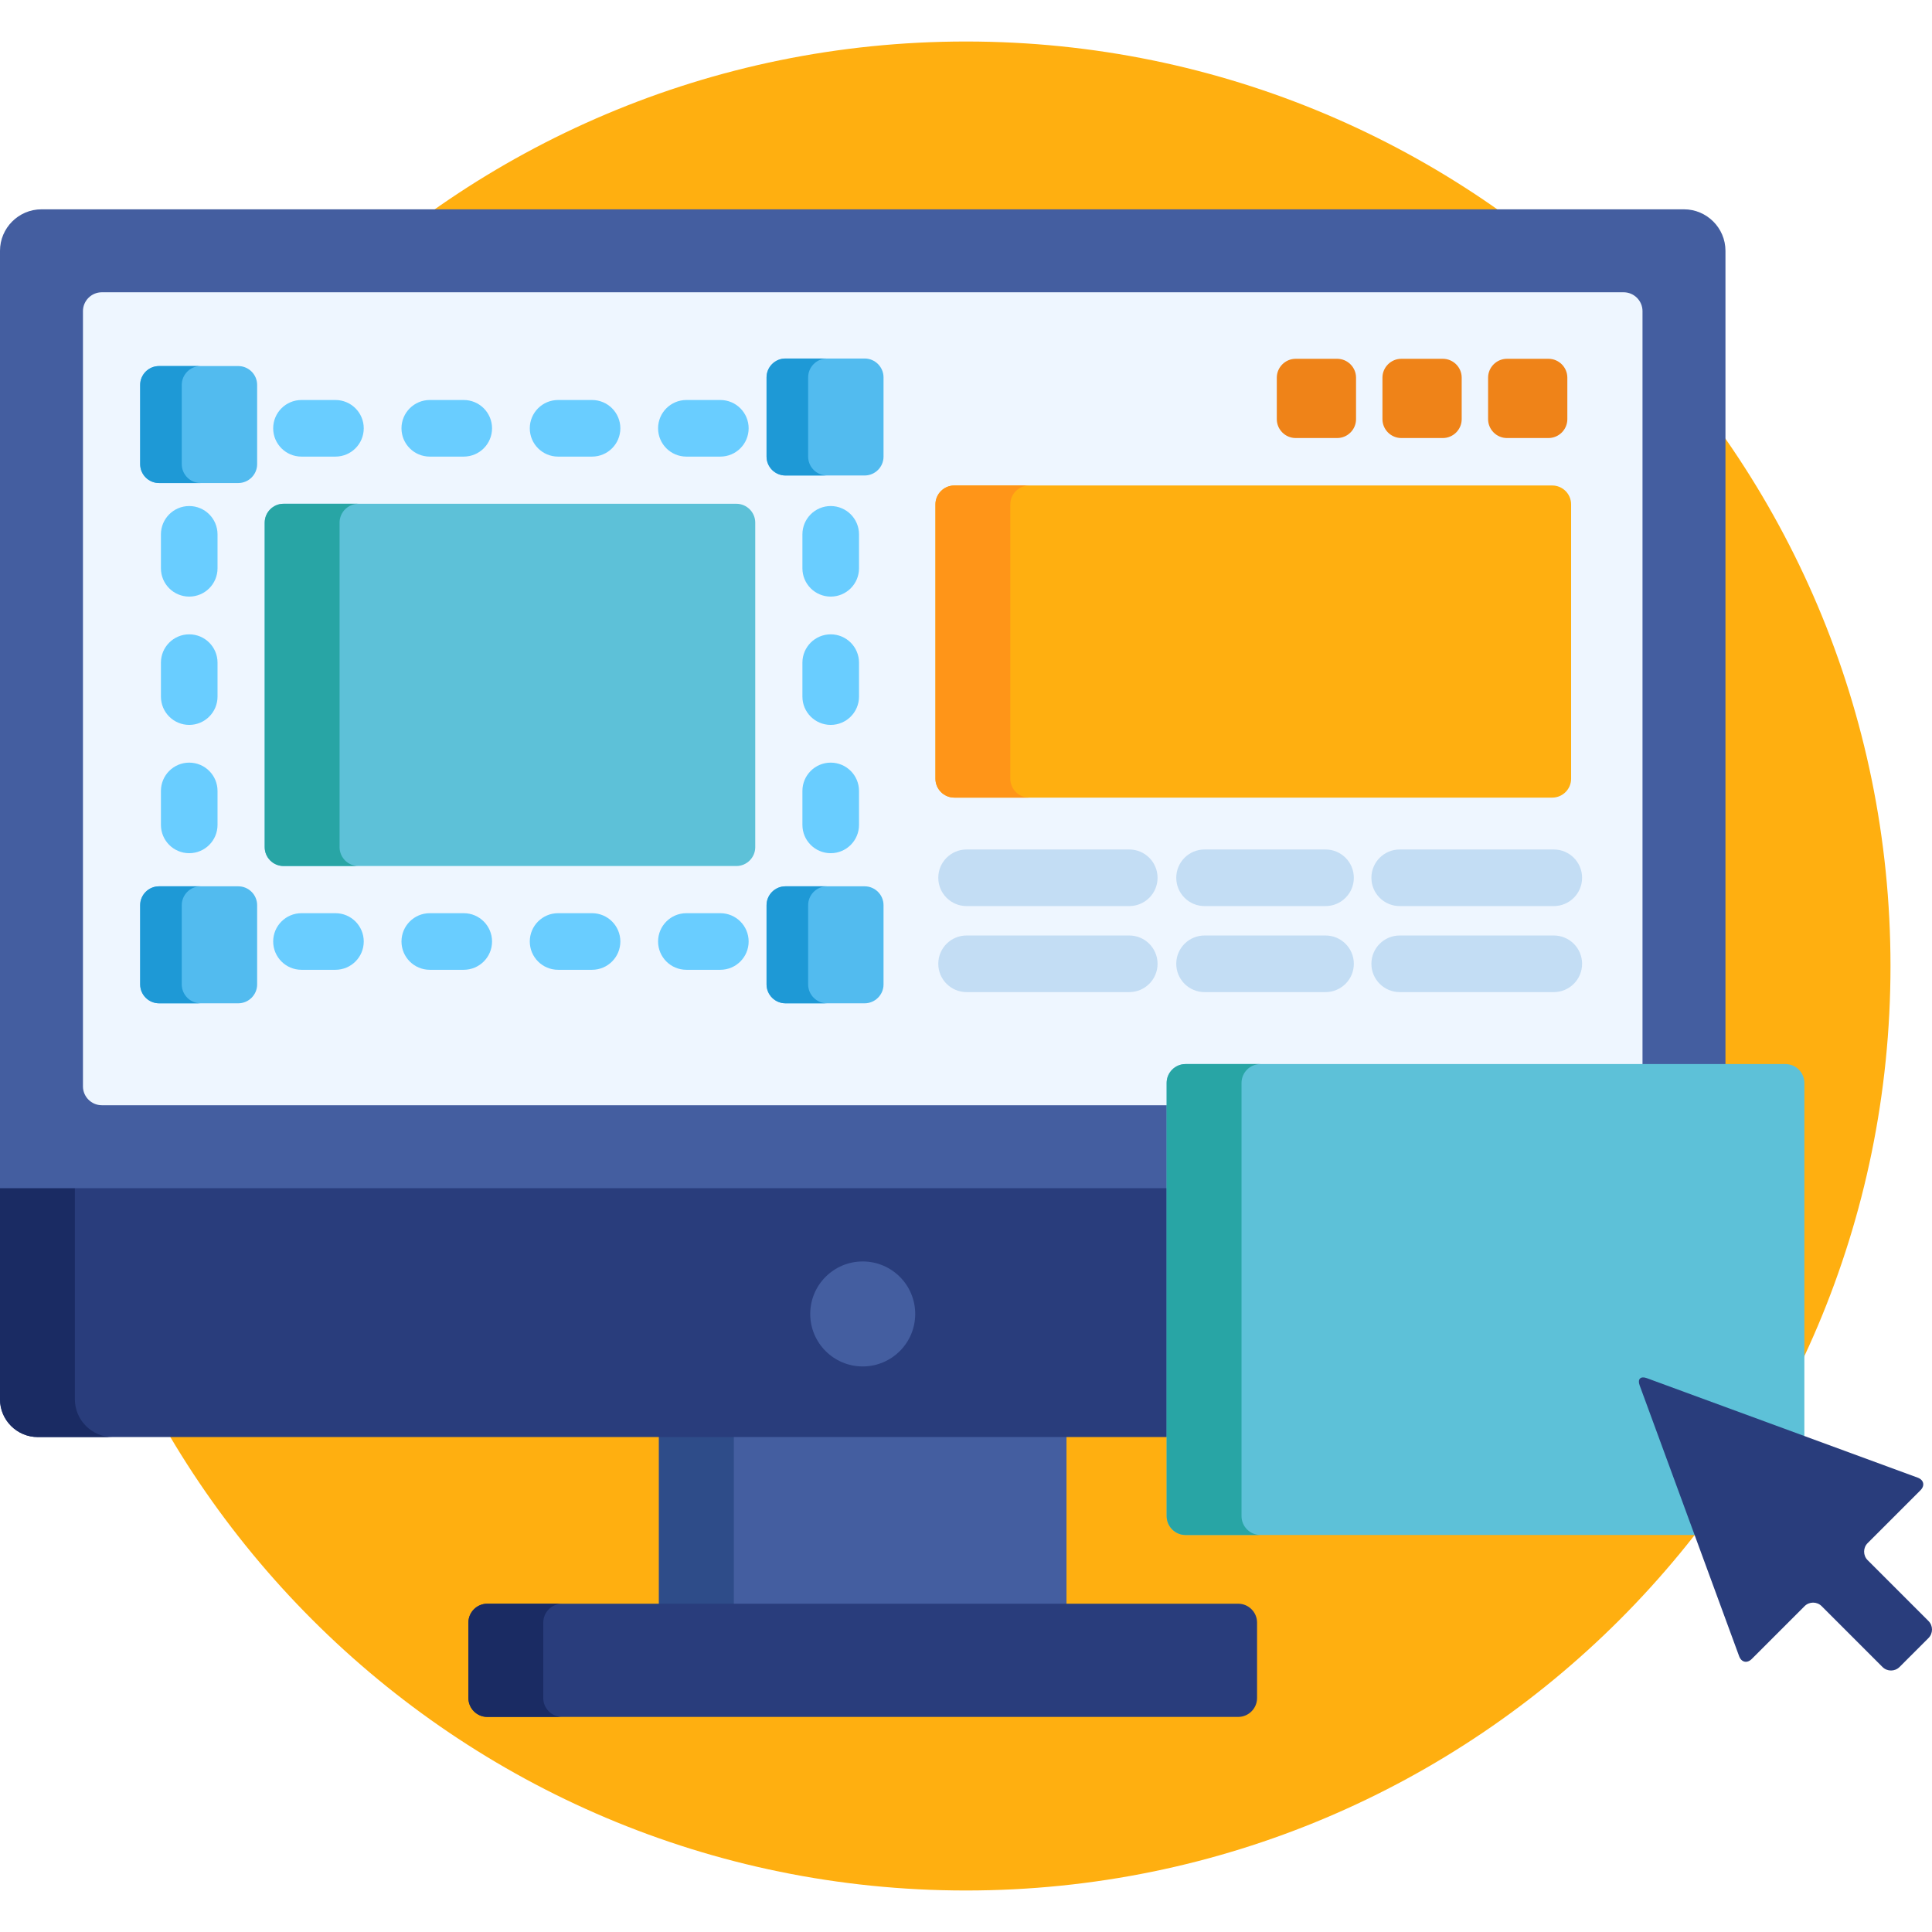
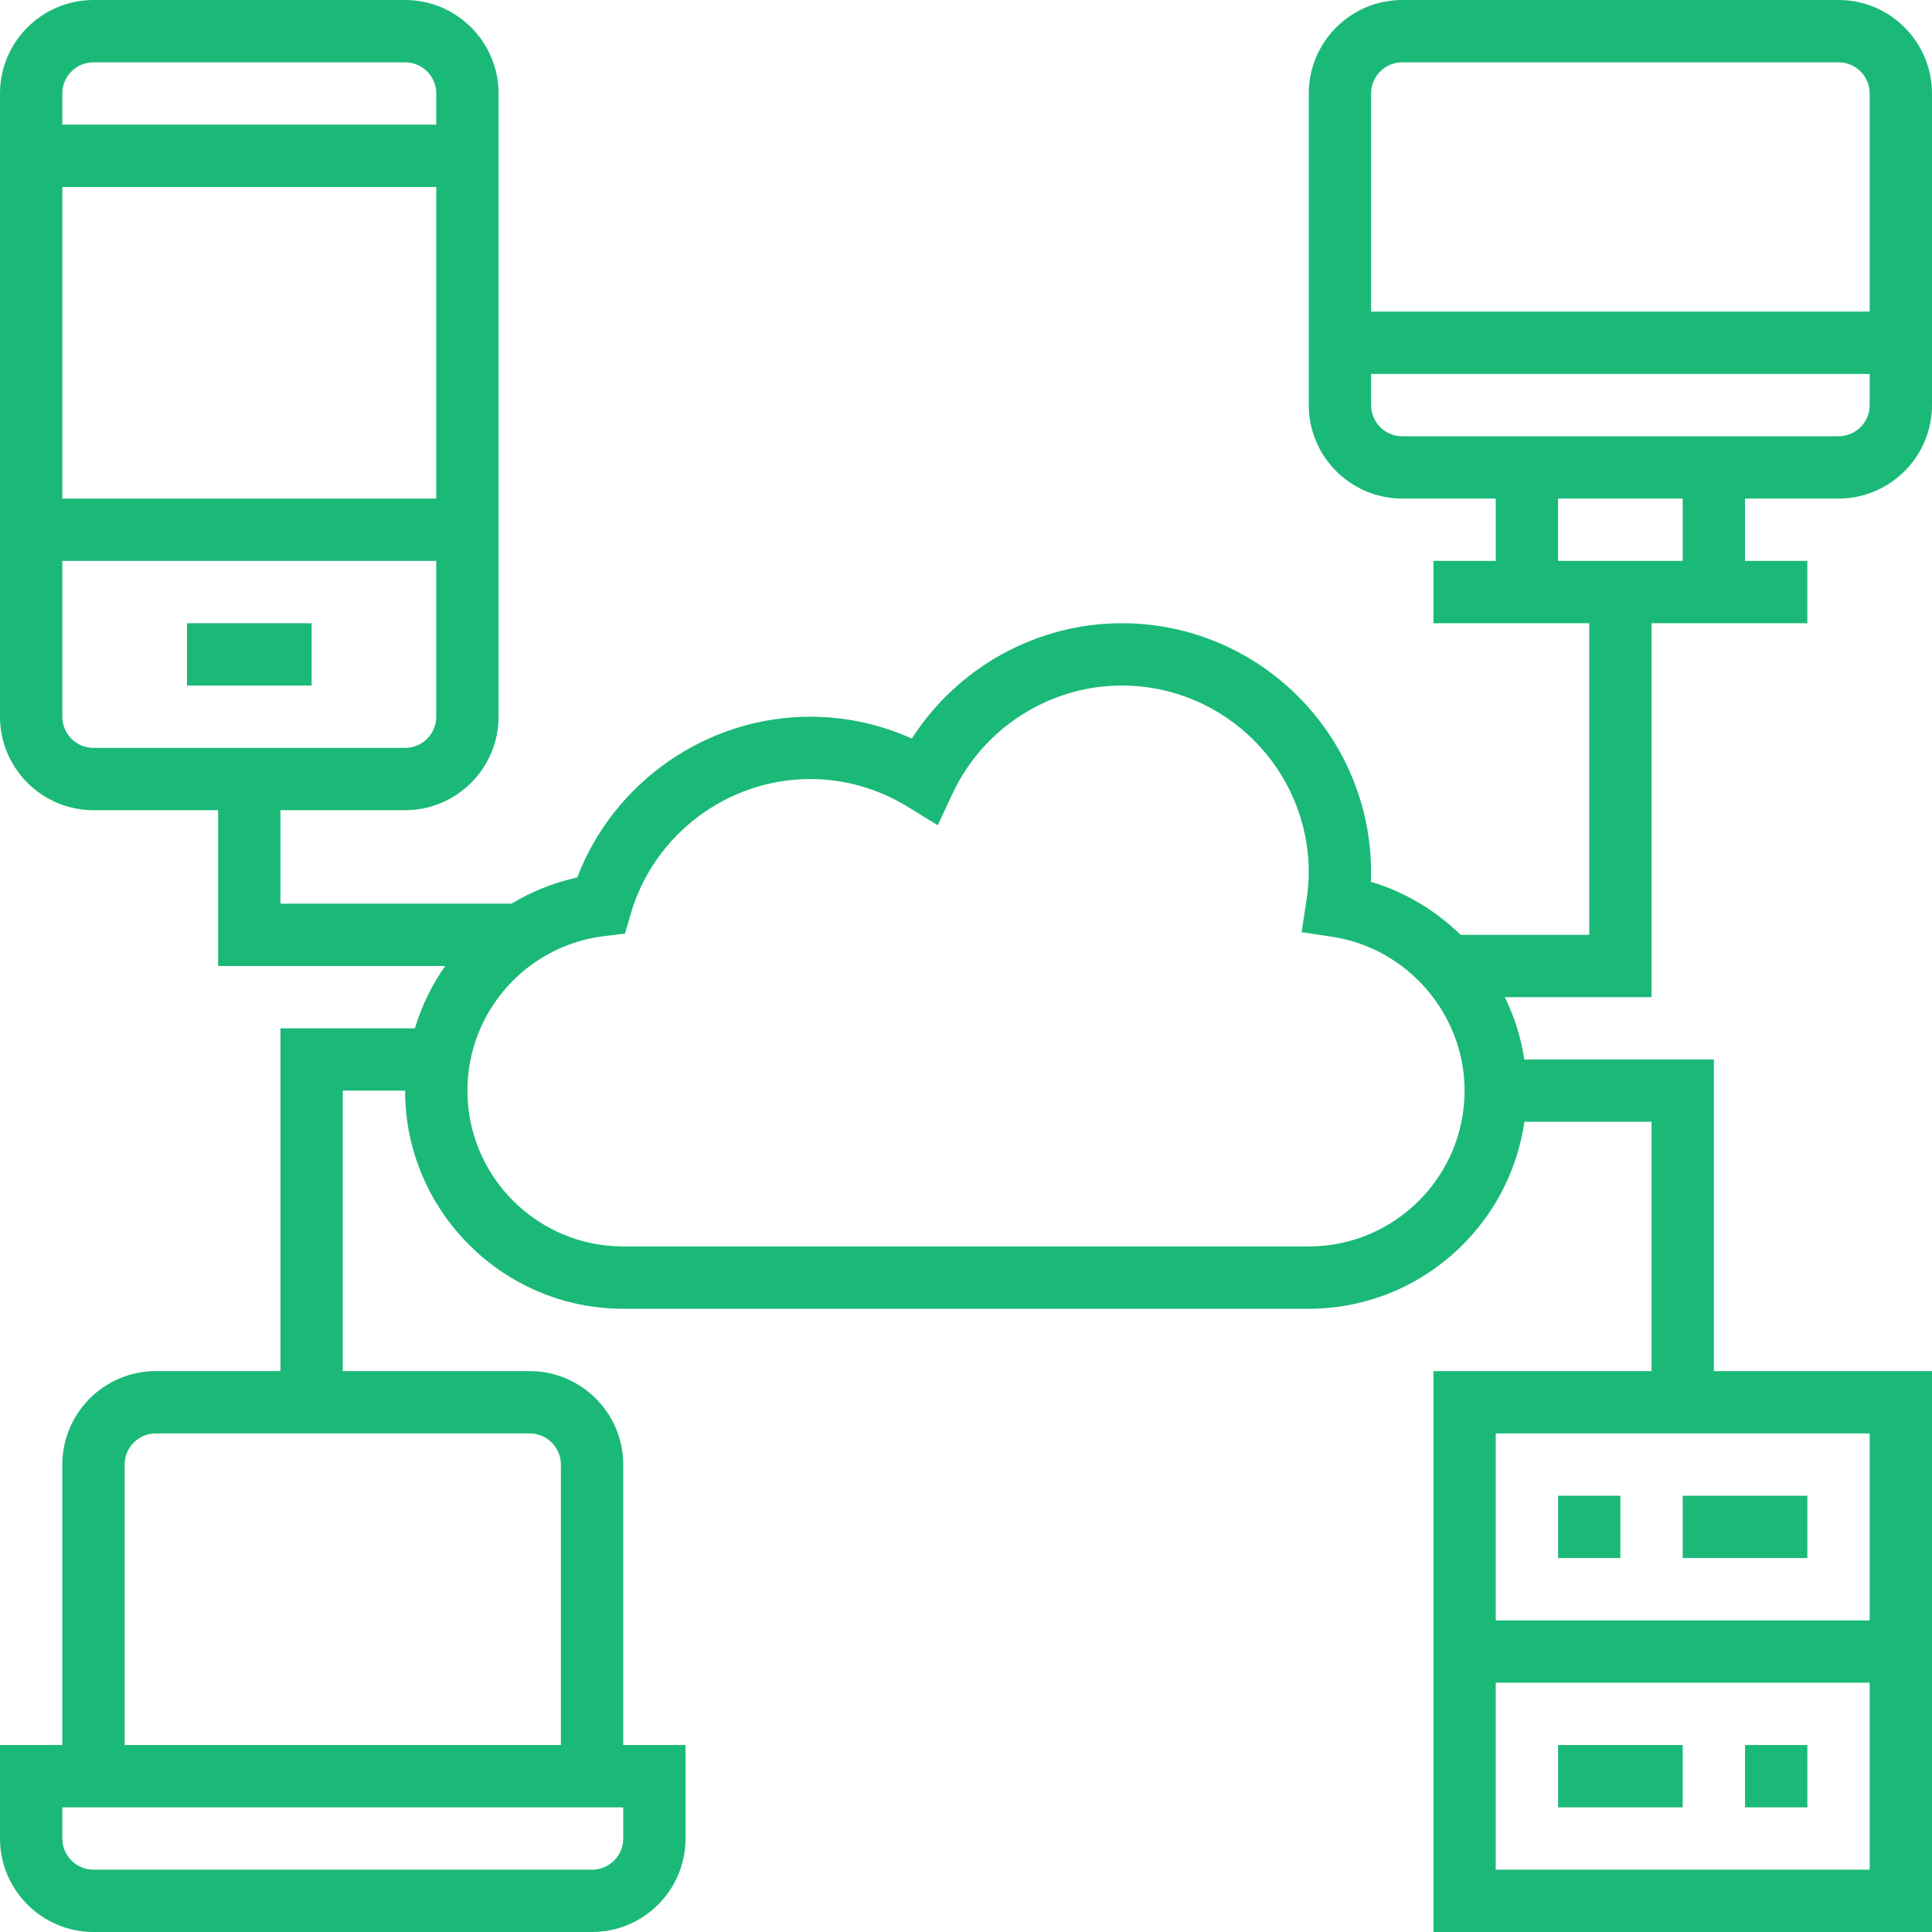
- <svg xmlns="http://www.w3.org/2000/svg" version="1.1" id="Capa_1" x="0px" y="0px" viewBox="0 0 512 512" style="enable-background:new 0 0 512 512;" xml:space="preserve">
-   <circle style="fill:#FFAF10;" cx="256" cy="256" r="245" />
-   <rect x="174.63" y="379.83" style="fill:#445EA0;" width="108" height="46.17" />
-   <rect x="174.63" y="379.83" style="fill:#2E4C89;" width="19.842" height="46.17" />
-   <path style="fill:#293D7C;" d="M333.134,450c0,2.75-2.25,5-5,5H129.131c-2.75,0-5-2.25-5-5v-20c0-2.75,2.25-5,5-5h199.003  c2.75,0,5,2.25,5,5V450z" />
-   <path style="fill:#1A2B63;" d="M143.973,450v-20c0-2.75,2.25-5,5-5h-19.842c-2.75,0-5,2.25-5,5v20c0,2.75,2.25,5,5,5h19.842  C146.223,455,143.973,452.75,143.973,450z" />
-   <path style="fill:#293D7C;" d="M0,370.834c0,5.5,4.5,10,10,10h300.175v-66.951H0V370.834z" />
-   <path style="fill:#1A2B63;" d="M19.842,370.834v-56.951H0v56.951c0,5.5,4.5,10,10,10h19.842  C24.342,380.834,19.842,376.334,19.842,370.834z" />
-   <path style="fill:#445EA0;" d="M310.175,286.987c0-2.206,1.794-4,4-4h143.09V66.465c0-6.046-4.946-10.992-10.991-10.992H10.992  C4.946,55.473,0,60.419,0,66.465v248.418h310.175V286.987z" />
-   <path style="fill:#EEF6FF;" d="M310.175,286.987c0-2.206,1.794-4,4-4h121.107V82.457c0-2.75-2.25-5-5-5H26.984c-2.75,0-5,2.25-5,5  v205.441c0,2.75,2.25,5,5,5h283.19L310.175,286.987L310.175,286.987z" />
-   <circle style="fill:#445EA0;" cx="228.63" cy="348.21" r="13.911" />
-   <path style="fill:#FFAF10;" d="M416.361,206.376c0,2.75-2.25,5-5,5H252.904c-2.75,0-5-2.25-5-5v-72.718c0-2.75,2.25-5,5-5h158.457  c2.75,0,5,2.25,5,5L416.361,206.376L416.361,206.376z" />
-   <path style="fill:#FF9518;" d="M267.747,206.376v-72.718c0-2.75,2.25-5,5-5h-19.842c-2.75,0-5,2.25-5,5v72.718c0,2.75,2.25,5,5,5  h19.842C269.997,211.376,267.747,209.126,267.747,206.376z" />
+ <svg xmlns="http://www.w3.org/2000/svg" height="512px" viewBox="0 0 496 496" width="512px" class="">
  <g>
-     <path style="fill:#C3DDF4;" d="M299.266,240.121h-43.112c-4.142,0-7.5-3.357-7.5-7.5s3.358-7.5,7.5-7.5h43.112   c4.142,0,7.5,3.357,7.5,7.5S303.408,240.121,299.266,240.121z" />
-     <path style="fill:#C3DDF4;" d="M299.266,262.916h-43.112c-4.142,0-7.5-3.357-7.5-7.5s3.358-7.5,7.5-7.5h43.112   c4.142,0,7.5,3.357,7.5,7.5S303.408,262.916,299.266,262.916z" />
-     <path style="fill:#C3DDF4;" d="M351.28,240.121h-32.06c-4.142,0-7.5-3.357-7.5-7.5s3.358-7.5,7.5-7.5h32.06   c4.142,0,7.5,3.357,7.5,7.5S355.422,240.121,351.28,240.121z" />
-     <path style="fill:#C3DDF4;" d="M351.28,262.916h-32.06c-4.142,0-7.5-3.357-7.5-7.5s3.358-7.5,7.5-7.5h32.06   c4.142,0,7.5,3.357,7.5,7.5S355.422,262.916,351.28,262.916z" />
-     <path style="fill:#C3DDF4;" d="M411.772,240.121h-40.836c-4.142,0-7.5-3.357-7.5-7.5s3.358-7.5,7.5-7.5h40.836   c4.142,0,7.5,3.357,7.5,7.5S415.914,240.121,411.772,240.121z" />
-     <path style="fill:#C3DDF4;" d="M411.772,262.916h-40.836c-4.142,0-7.5-3.357-7.5-7.5s3.358-7.5,7.5-7.5h40.836   c4.142,0,7.5,3.357,7.5,7.5S415.914,262.916,411.772,262.916z" />
+     <path d="m48 160h32v16h-32zm0 0" data-original="#000000" class="active-path" data-old_color="#1bb978" fill="#1bb978" />
+     <path d="m472 128c13.23 0 24-10.77 24-24v-80c0-13.23-10.77-24-24-24h-112c-13.23 0-24 10.77-24 24v80c0 13.23 10.77 24 24 24h24v16h-16v16h40v80h-33.016c-6.383-6.23-14.242-11-23.039-13.625.039-.809.055-1.59.055-2.375 0-35.289-28.711-64-64-64-21.895 0-42.246 11.391-53.902 29.609-8.211-3.688-17.09-5.609-26.098-5.609-26.551 0-50.457 16.734-59.809 41.281-6.078 1.305-11.742 3.641-16.887 6.719h-59.305v-24h32c13.23 0 24-10.77 24-24v-160c0-13.23-10.77-24-24-24h-80c-13.23 0-24 10.77-24 24v160c0 13.23 10.77 24 24 24h32v40h58.289c-3.402 4.855-6.043 10.215-7.777 16h-34.512v88h-32c-13.23 0-24 10.77-24 24v72h-16v24c0 13.23 10.77 24 24 24h128c13.23 0 24-10.77 24-24v-24h-16v-72c0-13.23-10.77-24-24-24h-48v-72h16c0 30.871 25.129 56 56 56h176c28.152 0 51.457-20.91 55.359-48h32.641v64h-56v144h128v-144h-56v-80h-48.672c-.832-5.633-2.559-10.992-4.977-16h37.648v-96h40v-16h-16v-16zm-360 0h-96v-80h96zm-88-112h80c4.414 0 8 3.586 8 8v8h-96v-8c0-4.414 3.586-8 8-8zm-8 168v-40h96v40c0 4.414-3.586 8-8 8h-80c-4.414 0-8-3.586-8-8zm144 288c0 4.414-3.586 8-8 8h-128c-4.414 0-8-3.586-8-8v-8h144zm-16-96v72h-112v-72c0-4.414 3.586-8 8-8h96c4.414 0 8 3.586 8 8zm240 104v-48h96v48zm96-64h-96v-48h96zm-144-96h-176c-22.055 0-40-17.945-40-40 0-20.223 15.137-37.281 35.199-39.68l5.25-.633 1.48-5.078c5.918-20.379 24.871-34.609 46.07-34.609 8.832 0 17.504 2.48 25.105 7.16l7.637 4.711 3.809-8.137c7.875-16.855 24.93-27.734 43.449-27.734 26.473 0 48 21.527 48 48 0 2.207-.199 4.559-.633 7.398l-1.207 7.914 7.91 1.199c19.344 2.953 33.93 19.93 33.93 39.488 0 22.055-17.945 40-40 40zm24-304h112c4.414 0 8 3.586 8 8v56h-128v-56c0-4.414 3.586-8 8-8zm-8 88v-8h128v8c0 4.414-3.586 8-8 8h-112c-4.414 0-8-3.586-8-8zm80 40h-32v-16h32zm0 0" data-original="#000000" class="active-path" data-old_color="#1bb978" fill="#1bb978" />
+     <path d="m400 384h16v16h-16zm0 0" data-original="#000000" class="active-path" data-old_color="#1bb978" fill="#1bb978" />
+     <path d="m448 448h16v16h-16zm0 0" data-original="#000000" class="active-path" data-old_color="#1bb978" fill="#1bb978" />
+     <path d="m432 384h32v16h-32zm0 0" data-original="#000000" class="active-path" data-old_color="#1bb978" fill="#1bb978" />
+     <path d="m400 448h32v16h-32zm0 0" data-original="#000000" class="active-path" data-old_color="#1bb978" fill="#1bb978" />
  </g>
-   <g>
-     <path style="fill:#EF8318;" d="M359.365,111.084c0,2.75-2.25,5-5,5h-10.999c-2.75,0-5-2.25-5-5v-10.999c0-2.75,2.25-5,5-5h10.999   c2.75,0,5,2.25,5,5V111.084z" />
-     <path style="fill:#EF8318;" d="M387.363,111.084c0,2.75-2.25,5-5,5h-10.999c-2.75,0-5-2.25-5-5v-10.999c0-2.75,2.25-5,5-5h10.999   c2.75,0,5,2.25,5,5V111.084z" />
-     <path style="fill:#EF8318;" d="M415.361,111.084c0,2.75-2.25,5-5,5h-10.999c-2.75,0-5-2.25-5-5v-10.999c0-2.75,2.25-5,5-5h10.999   c2.75,0,5,2.25,5,5V111.084z" />
-   </g>
-   <g>
-     <path style="fill:#69CDFF;" d="M190.898,257.005h-9c-4.142,0-7.5-3.357-7.5-7.5s3.358-7.5,7.5-7.5h9c4.142,0,7.5,3.357,7.5,7.5   C198.398,253.648,195.04,257.005,190.898,257.005z" />
-     <path style="fill:#69CDFF;" d="M156.898,257.005h-9c-4.142,0-7.5-3.357-7.5-7.5s3.358-7.5,7.5-7.5h9c4.142,0,7.5,3.357,7.5,7.5   C164.398,253.648,161.04,257.005,156.898,257.005z" />
-     <path style="fill:#69CDFF;" d="M122.897,257.005h-9c-4.142,0-7.5-3.357-7.5-7.5s3.358-7.5,7.5-7.5h9c4.142,0,7.5,3.357,7.5,7.5   C130.398,253.648,127.04,257.005,122.897,257.005z" />
-     <path style="fill:#69CDFF;" d="M88.897,257.005h-9c-4.142,0-7.5-3.357-7.5-7.5s3.358-7.5,7.5-7.5h9c4.142,0,7.5,3.357,7.5,7.5   C96.397,253.648,93.04,257.005,88.897,257.005z" />
-     <path style="fill:#69CDFF;" d="M220.148,226.106c-4.142,0-7.5-3.357-7.5-7.5v-9c0-4.142,3.358-7.5,7.5-7.5s7.5,3.358,7.5,7.5v9   C227.648,222.749,224.29,226.106,220.148,226.106z" />
-     <path style="fill:#69CDFF;" d="M220.148,192.106c-4.142,0-7.5-3.357-7.5-7.5v-9c0-4.142,3.358-7.5,7.5-7.5s7.5,3.358,7.5,7.5v9   C227.648,188.749,224.29,192.106,220.148,192.106z" />
-     <path style="fill:#69CDFF;" d="M220.148,158.106c-4.142,0-7.5-3.357-7.5-7.5v-9c0-4.142,3.358-7.5,7.5-7.5s7.5,3.358,7.5,7.5v9   C227.648,154.749,224.29,158.106,220.148,158.106z" />
-     <path style="fill:#69CDFF;" d="M50.147,226.106c-4.142,0-7.5-3.357-7.5-7.5v-9c0-4.142,3.358-7.5,7.5-7.5s7.5,3.358,7.5,7.5v9   C57.647,222.749,54.29,226.106,50.147,226.106z" />
-     <path style="fill:#69CDFF;" d="M50.147,192.106c-4.142,0-7.5-3.357-7.5-7.5v-9c0-4.142,3.358-7.5,7.5-7.5s7.5,3.358,7.5,7.5v9   C57.647,188.749,54.29,192.106,50.147,192.106z" />
-     <path style="fill:#69CDFF;" d="M50.147,158.106c-4.142,0-7.5-3.357-7.5-7.5v-9c0-4.142,3.358-7.5,7.5-7.5s7.5,3.358,7.5,7.5v9   C57.647,154.749,54.29,158.106,50.147,158.106z" />
-     <path style="fill:#69CDFF;" d="M190.898,121.005h-9c-4.142,0-7.5-3.357-7.5-7.5s3.358-7.5,7.5-7.5h9c4.142,0,7.5,3.357,7.5,7.5   S195.04,121.005,190.898,121.005z" />
-     <path style="fill:#69CDFF;" d="M156.898,121.005h-9c-4.142,0-7.5-3.357-7.5-7.5s3.358-7.5,7.5-7.5h9c4.142,0,7.5,3.357,7.5,7.5   S161.04,121.005,156.898,121.005z" />
-     <path style="fill:#69CDFF;" d="M122.897,121.005h-9c-4.142,0-7.5-3.357-7.5-7.5s3.358-7.5,7.5-7.5h9c4.142,0,7.5,3.357,7.5,7.5   S127.04,121.005,122.897,121.005z" />
-     <path style="fill:#69CDFF;" d="M88.897,121.005h-9c-4.142,0-7.5-3.357-7.5-7.5s3.358-7.5,7.5-7.5h9c4.142,0,7.5,3.357,7.5,7.5   S93.04,121.005,88.897,121.005z" />
-   </g>
-   <path style="fill:#5DC1D8;" d="M200.148,224.505c0,2.75-2.25,5-5,5h-120c-2.75,0-5-2.25-5-5v-86c0-2.75,2.25-5,5-5h120  c2.75,0,5,2.25,5,5V224.505z" />
-   <path style="fill:#28A5A5;" d="M89.99,224.505v-86c0-2.75,2.25-5,5-5H75.147c-2.75,0-5,2.25-5,5v86c0,2.75,2.25,5,5,5H94.99  C92.24,229.505,89.99,227.255,89.99,224.505z" />
-   <g>
-     <path style="fill:#52BBEF;" d="M234.145,121.009c0,2.75-2.25,5-5,5h-21c-2.75,0-5-2.25-5-5v-21c0-2.75,2.25-5,5-5h21   c2.75,0,5,2.25,5,5V121.009z" />
-     <path style="fill:#52BBEF;" d="M68.145,123.009c0,2.75-2.25,5-5,5h-21c-2.75,0-5-2.25-5-5v-21c0-2.75,2.25-5,5-5h21   c2.75,0,5,2.25,5,5V123.009z" />
-     <path style="fill:#52BBEF;" d="M234.145,260.883c0,2.75-2.25,5-5,5h-21c-2.75,0-5-2.25-5-5v-21c0-2.75,2.25-5,5-5h21   c2.75,0,5,2.25,5,5V260.883z" />
-     <path style="fill:#52BBEF;" d="M68.145,260.883c0,2.75-2.25,5-5,5h-21c-2.75,0-5-2.25-5-5v-21c0-2.75,2.25-5,5-5h21   c2.75,0,5,2.25,5,5V260.883z" />
-   </g>
-   <g>
-     <path style="fill:#1E99D6;" d="M214.167,121.009v-21c0-2.75,2.25-5,5-5h-11.022c-2.75,0-5,2.25-5,5v21c0,2.75,2.25,5,5,5h11.022   C216.417,126.009,214.167,123.759,214.167,121.009z" />
-     <path style="fill:#1E99D6;" d="M48.167,123.009v-21c0-2.75,2.25-5,5-5H42.145c-2.75,0-5,2.25-5,5v21c0,2.75,2.25,5,5,5h11.022   C50.417,128.009,48.167,125.759,48.167,123.009z" />
-     <path style="fill:#1E99D6;" d="M214.167,260.883v-21c0-2.75,2.25-5,5-5h-11.022c-2.75,0-5,2.25-5,5v21c0,2.75,2.25,5,5,5h11.022   C216.417,265.883,214.167,263.633,214.167,260.883z" />
-     <path style="fill:#1E99D6;" d="M48.167,260.883v-21c0-2.75,2.25-5,5-5H42.145c-2.75,0-5,2.25-5,5v21c0,2.75,2.25,5,5,5h11.022   C50.417,265.883,48.167,263.633,48.167,260.883z" />
-   </g>
-   <path style="fill:#5DC1D8;" d="M435.458,366.773c-0.155-0.422-0.143-0.662-0.121-0.74c0.001,0,0.062-0.006,0.119-0.006  c0.114,0,0.313,0.023,0.614,0.134l42.104,15.465v-94.638c0-2.75-2.25-5-5-5h-159c-2.75,0-5,2.25-5,5v114.8c0,2.75,2.25,5,5,5h135.98  L435.458,366.773z" />
-   <path style="fill:#28A5A5;" d="M329.017,401.787v-114.8c0-2.75,2.25-5,5-5h-19.842c-2.75,0-5,2.25-5,5v114.8c0,2.75,2.25,5,5,5  h19.842C331.267,406.787,329.017,404.537,329.017,401.787z" />
-   <path style="fill:#293D7C;" d="M436.415,365.222c-1.647-0.605-2.501,0.248-1.896,1.896l26.365,71.782  c0.605,1.648,2.116,1.98,3.357,0.739l13.997-13.997c1.241-1.241,3.272-1.241,4.515,0l16.128,16.13c1.241,1.241,3.272,1.241,4.514,0  l7.674-7.674c1.241-1.241,1.241-3.273,0-4.514l-16.129-16.129c-1.241-1.241-1.241-3.272,0-4.514l13.996-13.997  c1.242-1.24,0.909-2.751-0.739-3.356L436.415,365.222z" />
-   <g>
- </g>
-   <g>
- </g>
-   <g>
- </g>
-   <g>
- </g>
-   <g>
- </g>
-   <g>
- </g>
-   <g>
- </g>
-   <g>
- </g>
-   <g>
- </g>
-   <g>
- </g>
-   <g>
- </g>
-   <g>
- </g>
-   <g>
- </g>
-   <g>
- </g>
-   <g>
- </g>
</svg>
